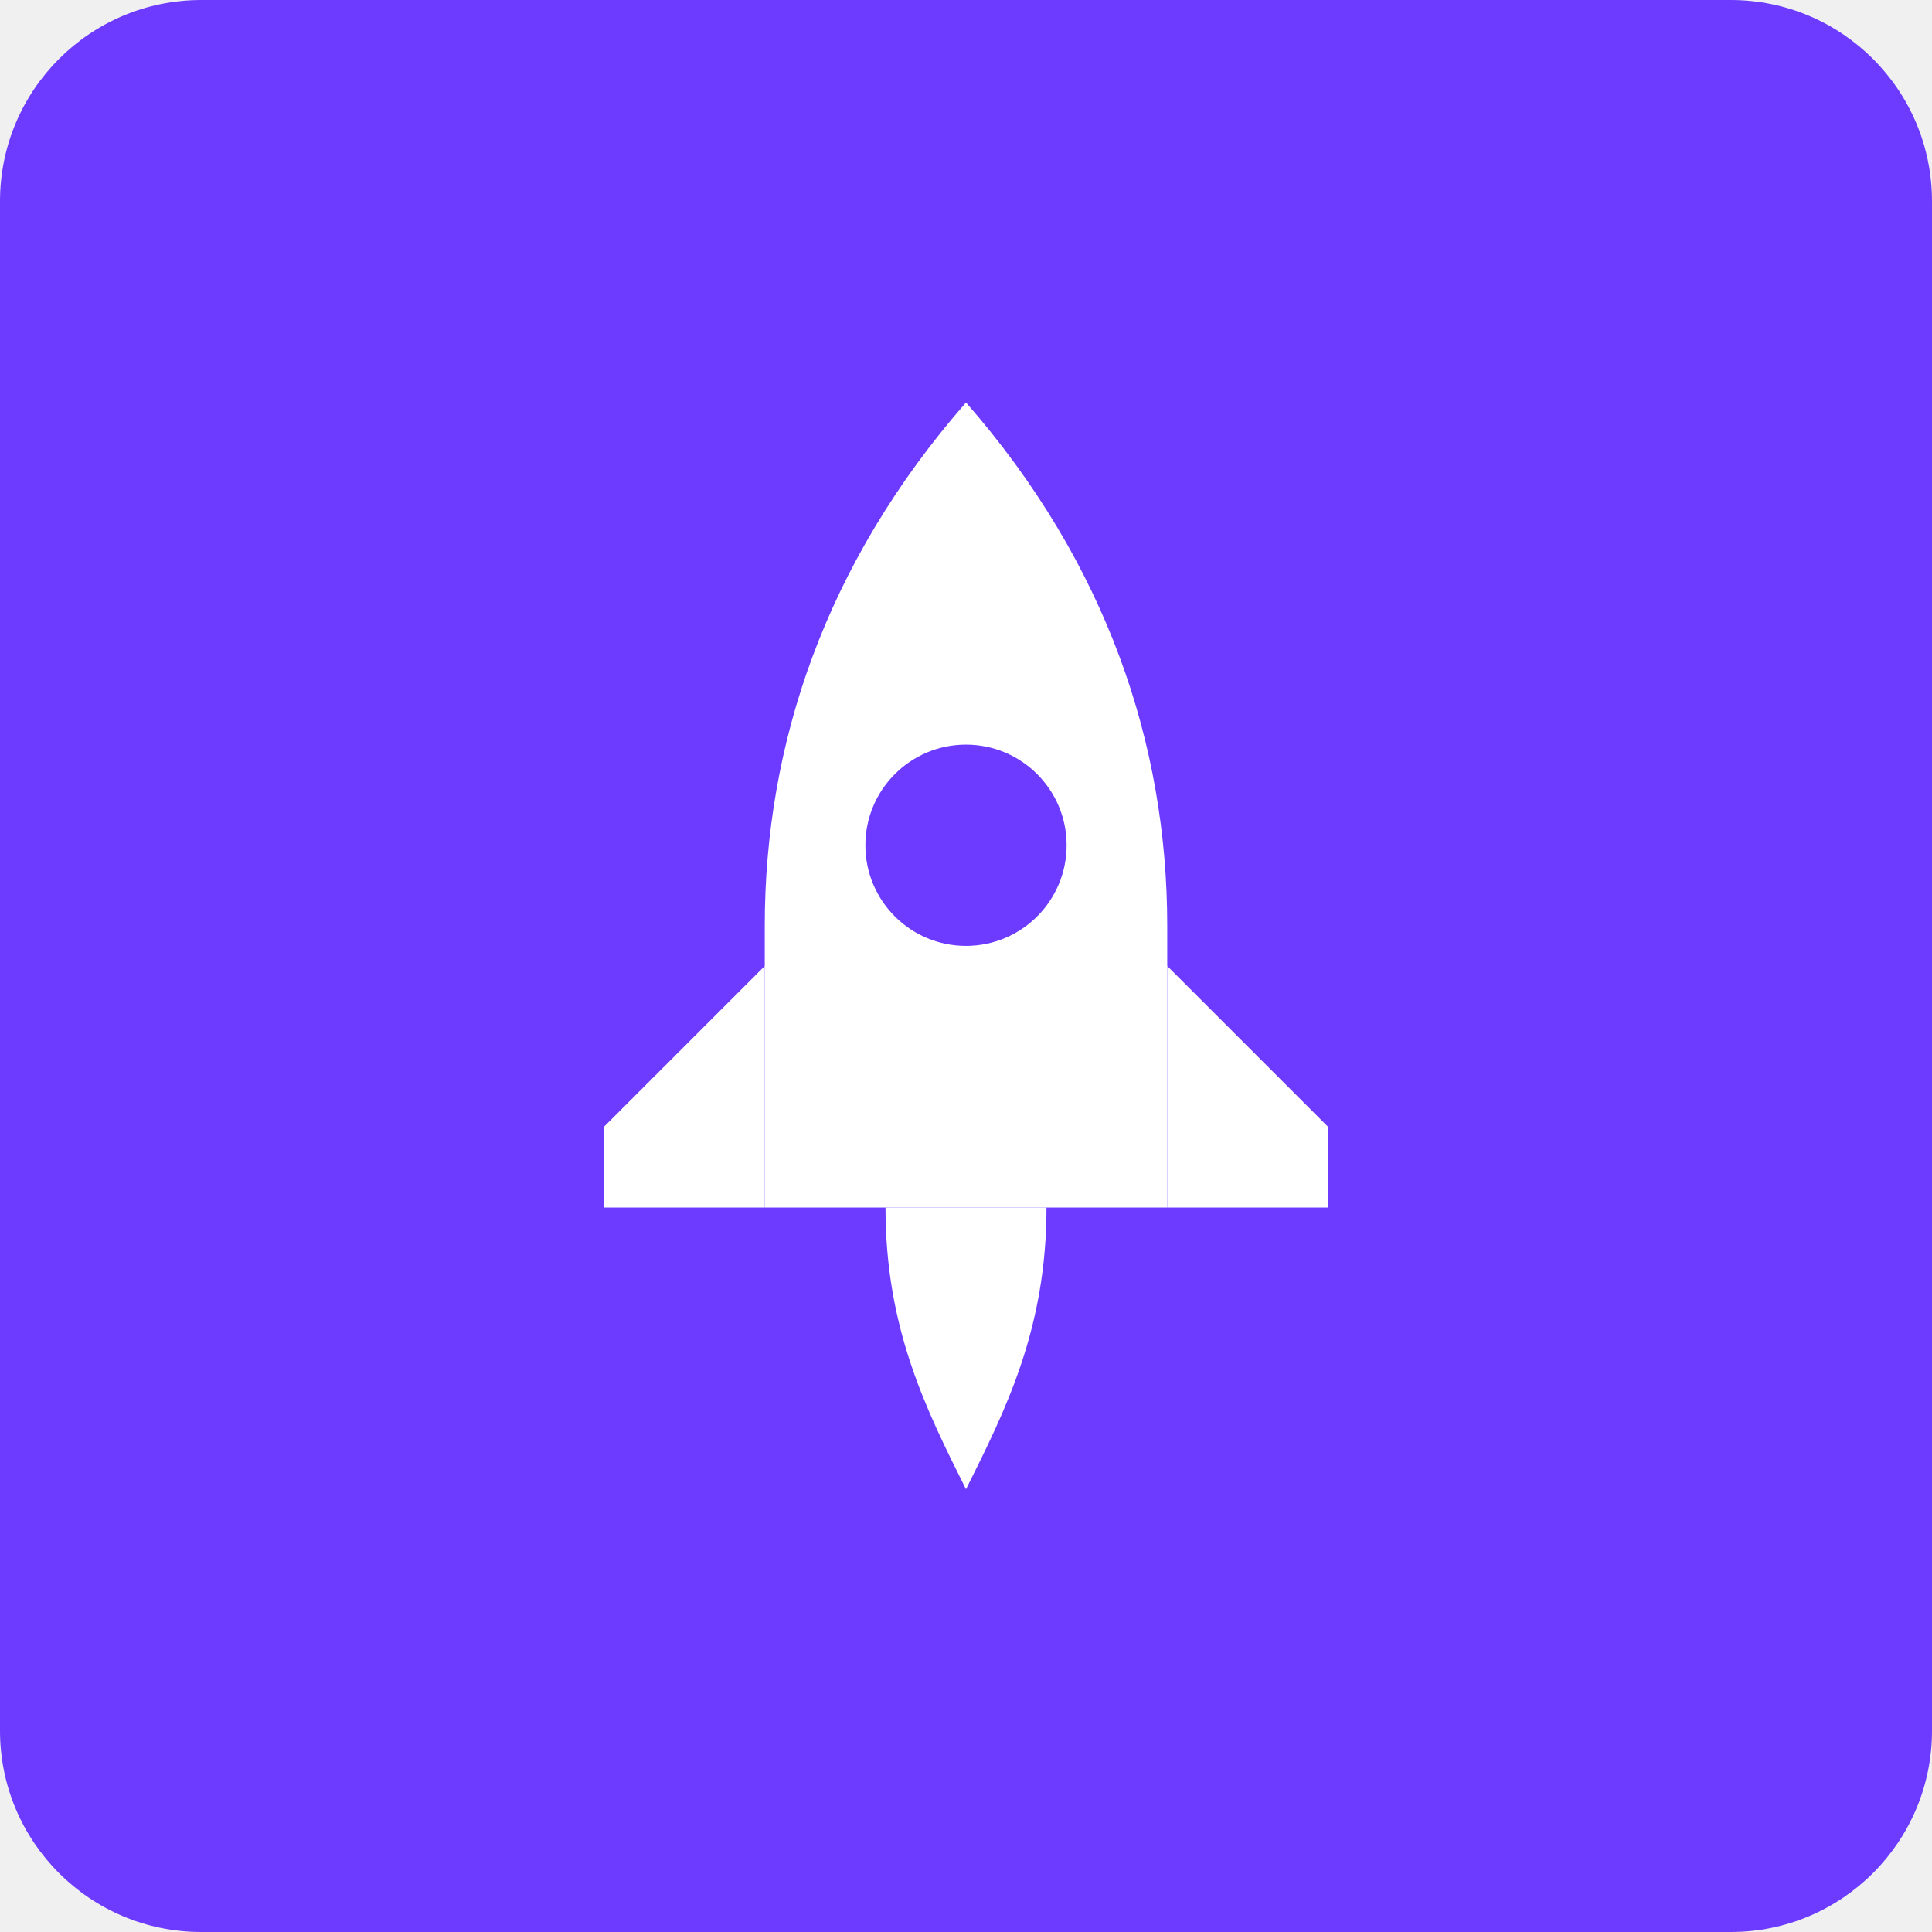
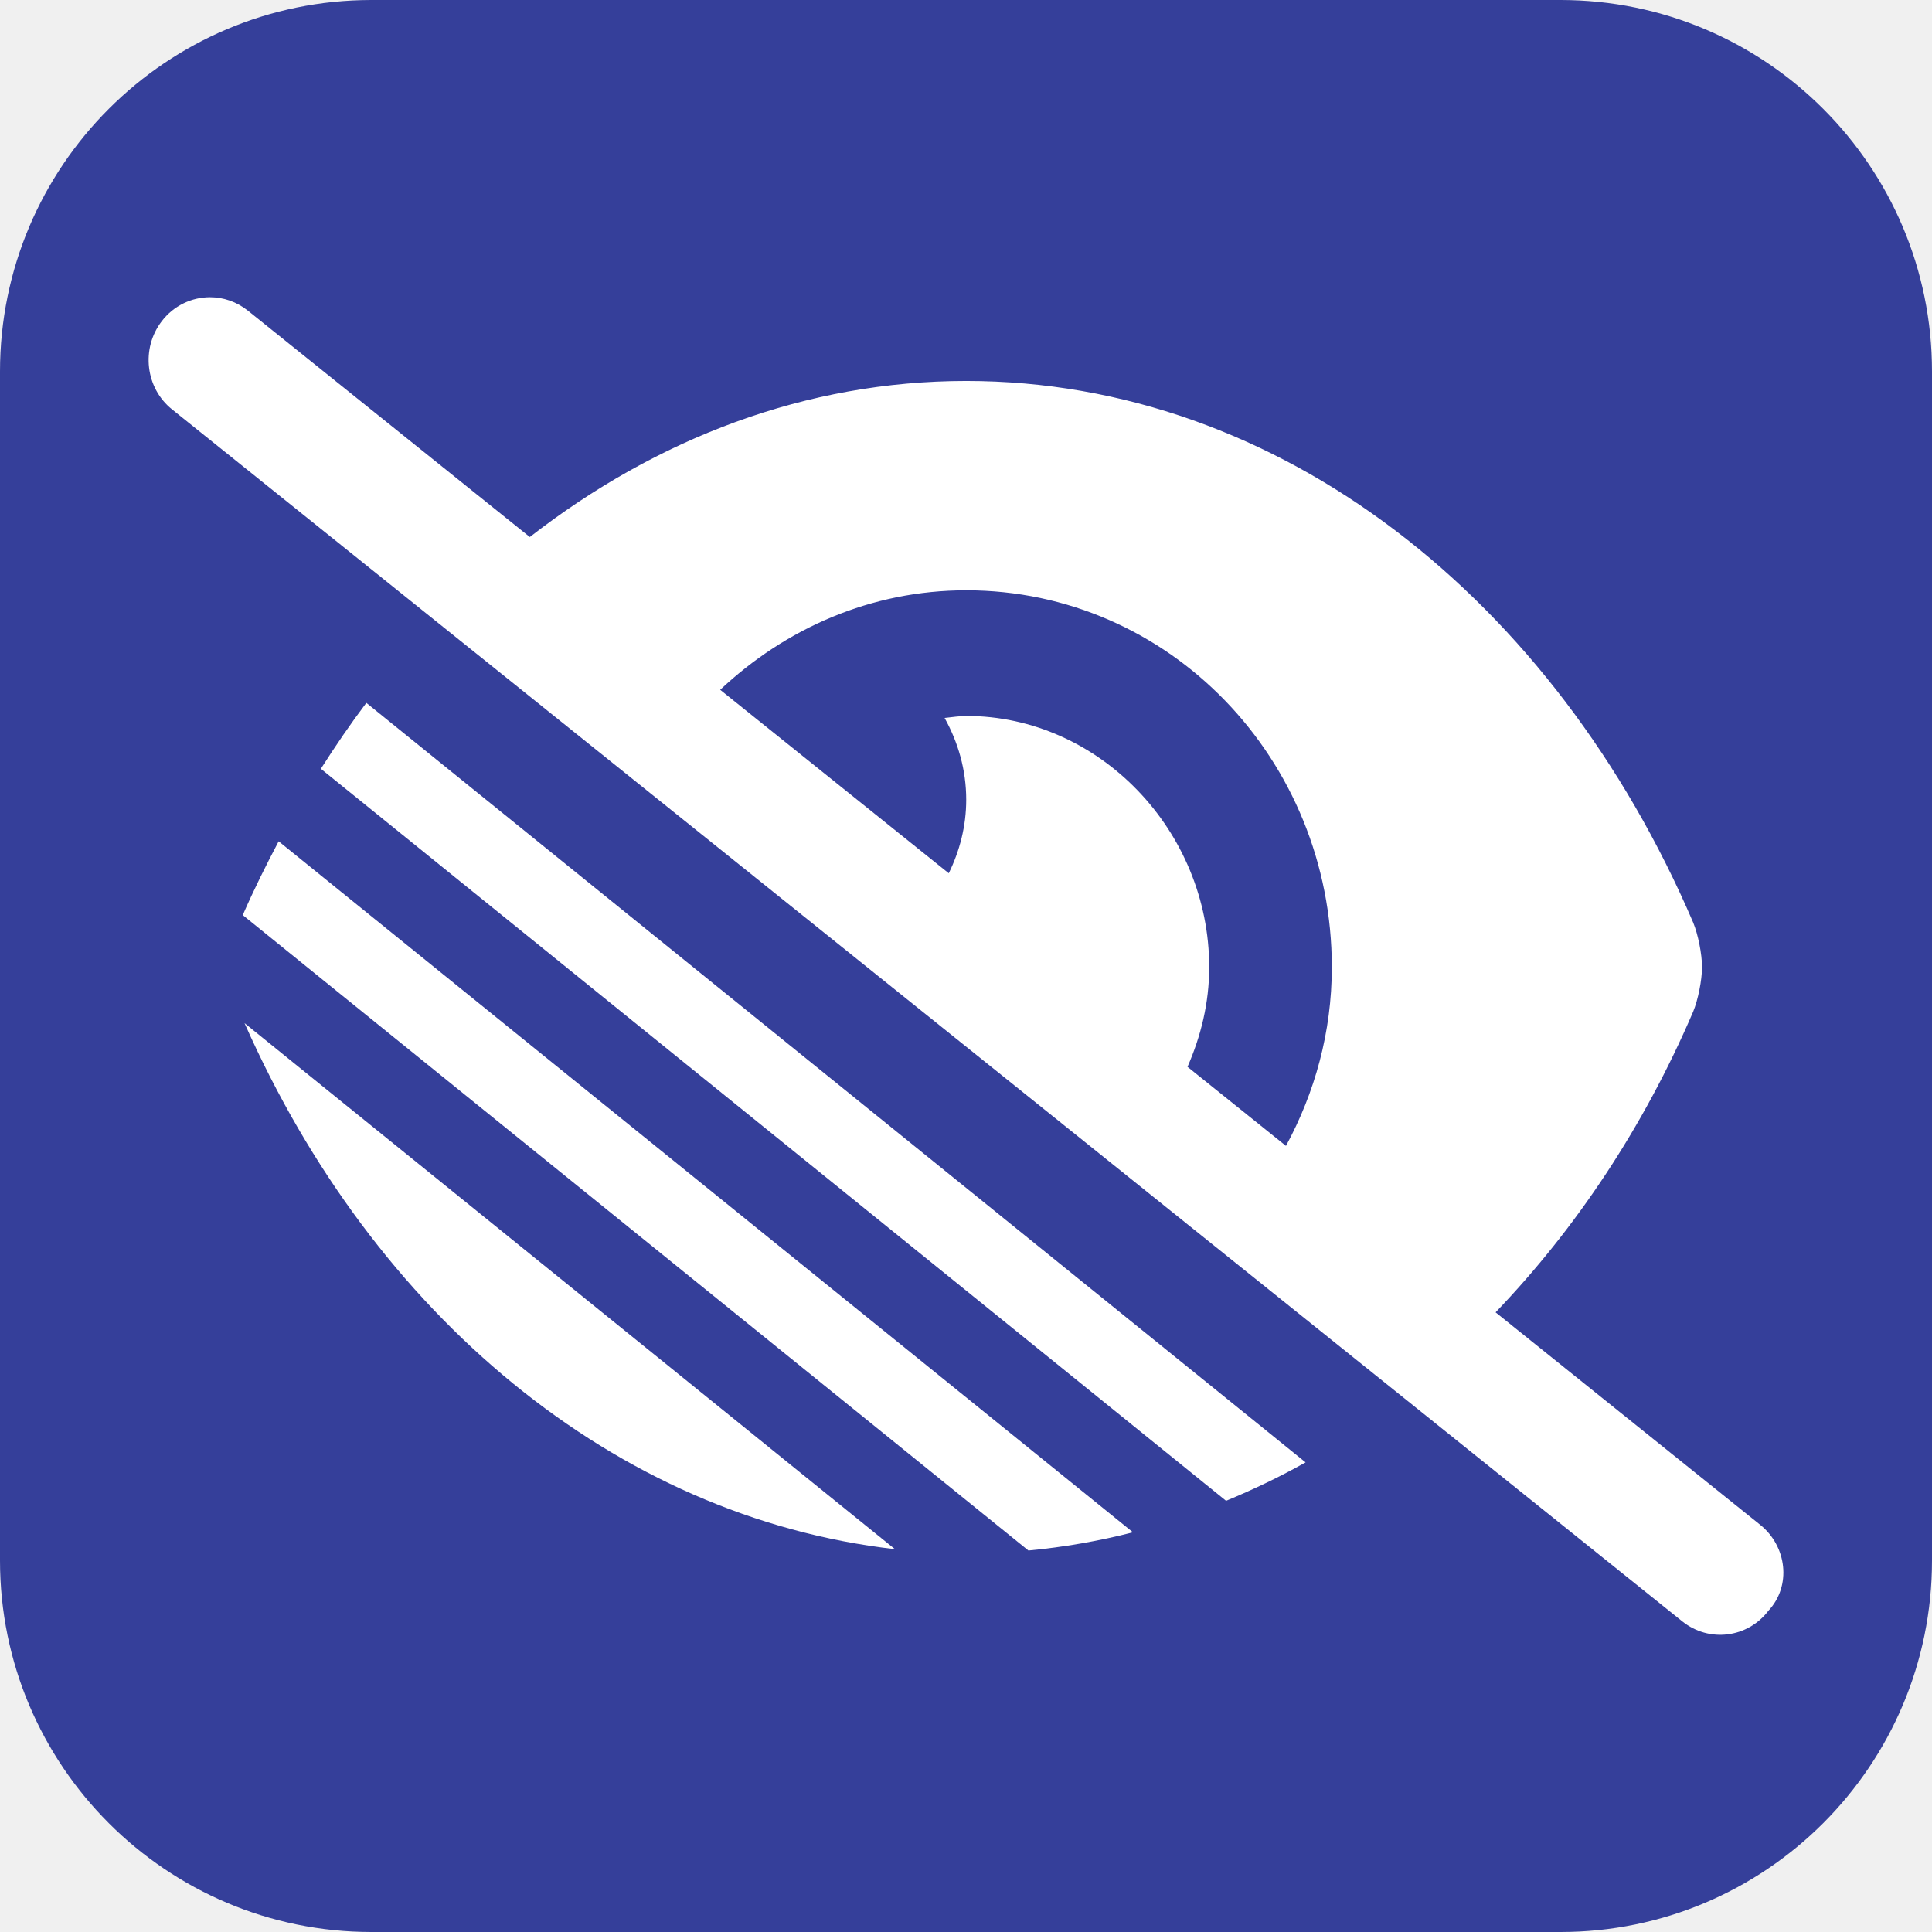
- <svg xmlns="http://www.w3.org/2000/svg" width="48" height="48" viewBox="0 0 48 48" fill="none">
-   <g clip-path="url(#clip0_rocket_template)">
-     <rect width="48" height="48" rx="5" fill="#6C3BFF" />
-     <path d="M24 10C20.5 14 19 18.5 19 23V30H29V23C29 18.5 27.5 14 24 10Z" fill="white" />
-     <circle cx="24" cy="21" r="2.5" fill="#6C3BFF" />
-     <path d="M19 24L15 28V30H19V24Z" fill="white" />
-     <path d="M29 24L33 28V30H29V24Z" fill="white" />
-     <path d="M22 30C22 33 23 35 24 37C25 35 26 33 26 30H22Z" fill="white" />
+ <svg xmlns="http://www.w3.org/2000/svg" width="26" height="26" viewBox="0 0 26 26" fill="none">
+   <g clip-path="url(#clip0_237_22161)">
+     <rect width="26" height="26" rx="5" fill="#353F9A" />
+     <path d="M23.689 20.521L20.127 17.661C21.206 16.535 22.118 15.172 22.786 13.614C22.851 13.458 22.905 13.189 22.905 13.015C22.905 12.839 22.851 12.571 22.786 12.415C20.922 8.068 17.229 5.127 13.003 5.127C10.847 5.127 8.836 5.9 7.13 7.227L3.335 4.18C3.183 4.059 3.004 4 2.826 4C2.582 4 2.338 4.111 2.176 4.324C1.895 4.691 1.957 5.223 2.316 5.51L22.64 21.82C23.001 22.109 23.52 22.043 23.799 21.676C24.112 21.341 24.047 20.809 23.689 20.521ZM17.923 13.016C17.923 13.891 17.693 14.707 17.306 15.421L15.981 14.357C16.161 13.945 16.273 13.497 16.273 13.016C16.273 11.181 14.794 9.635 13.003 9.635C12.924 9.636 12.811 9.65 12.712 9.662C12.893 9.987 13.003 10.36 13.003 10.762C13.003 11.12 12.914 11.454 12.768 11.752L9.692 9.283C10.569 8.459 11.72 7.944 13.003 7.944C15.736 7.944 17.923 10.216 17.923 13.016ZM3.267 12.315L13.84 20.866C14.318 20.821 14.787 20.739 15.247 20.621L3.75 11.322C3.579 11.646 3.416 11.973 3.267 12.315ZM12.044 20.848L3.291 13.769C5.031 17.7 8.275 20.415 12.044 20.848ZM4.318 10.346L16.5 20.197C16.865 20.046 17.223 19.875 17.57 19.68L4.93 9.459C4.715 9.744 4.513 10.04 4.318 10.346Z" fill="white" />
  </g>
  <defs>
-     <clipPath id="clip0_rocket_template">
-       <rect width="48" height="48" fill="white" />
+     <clipPath id="clip0_237_22161">
+       <rect width="26" height="26" fill="white" />
    </clipPath>
  </defs>
</svg>
